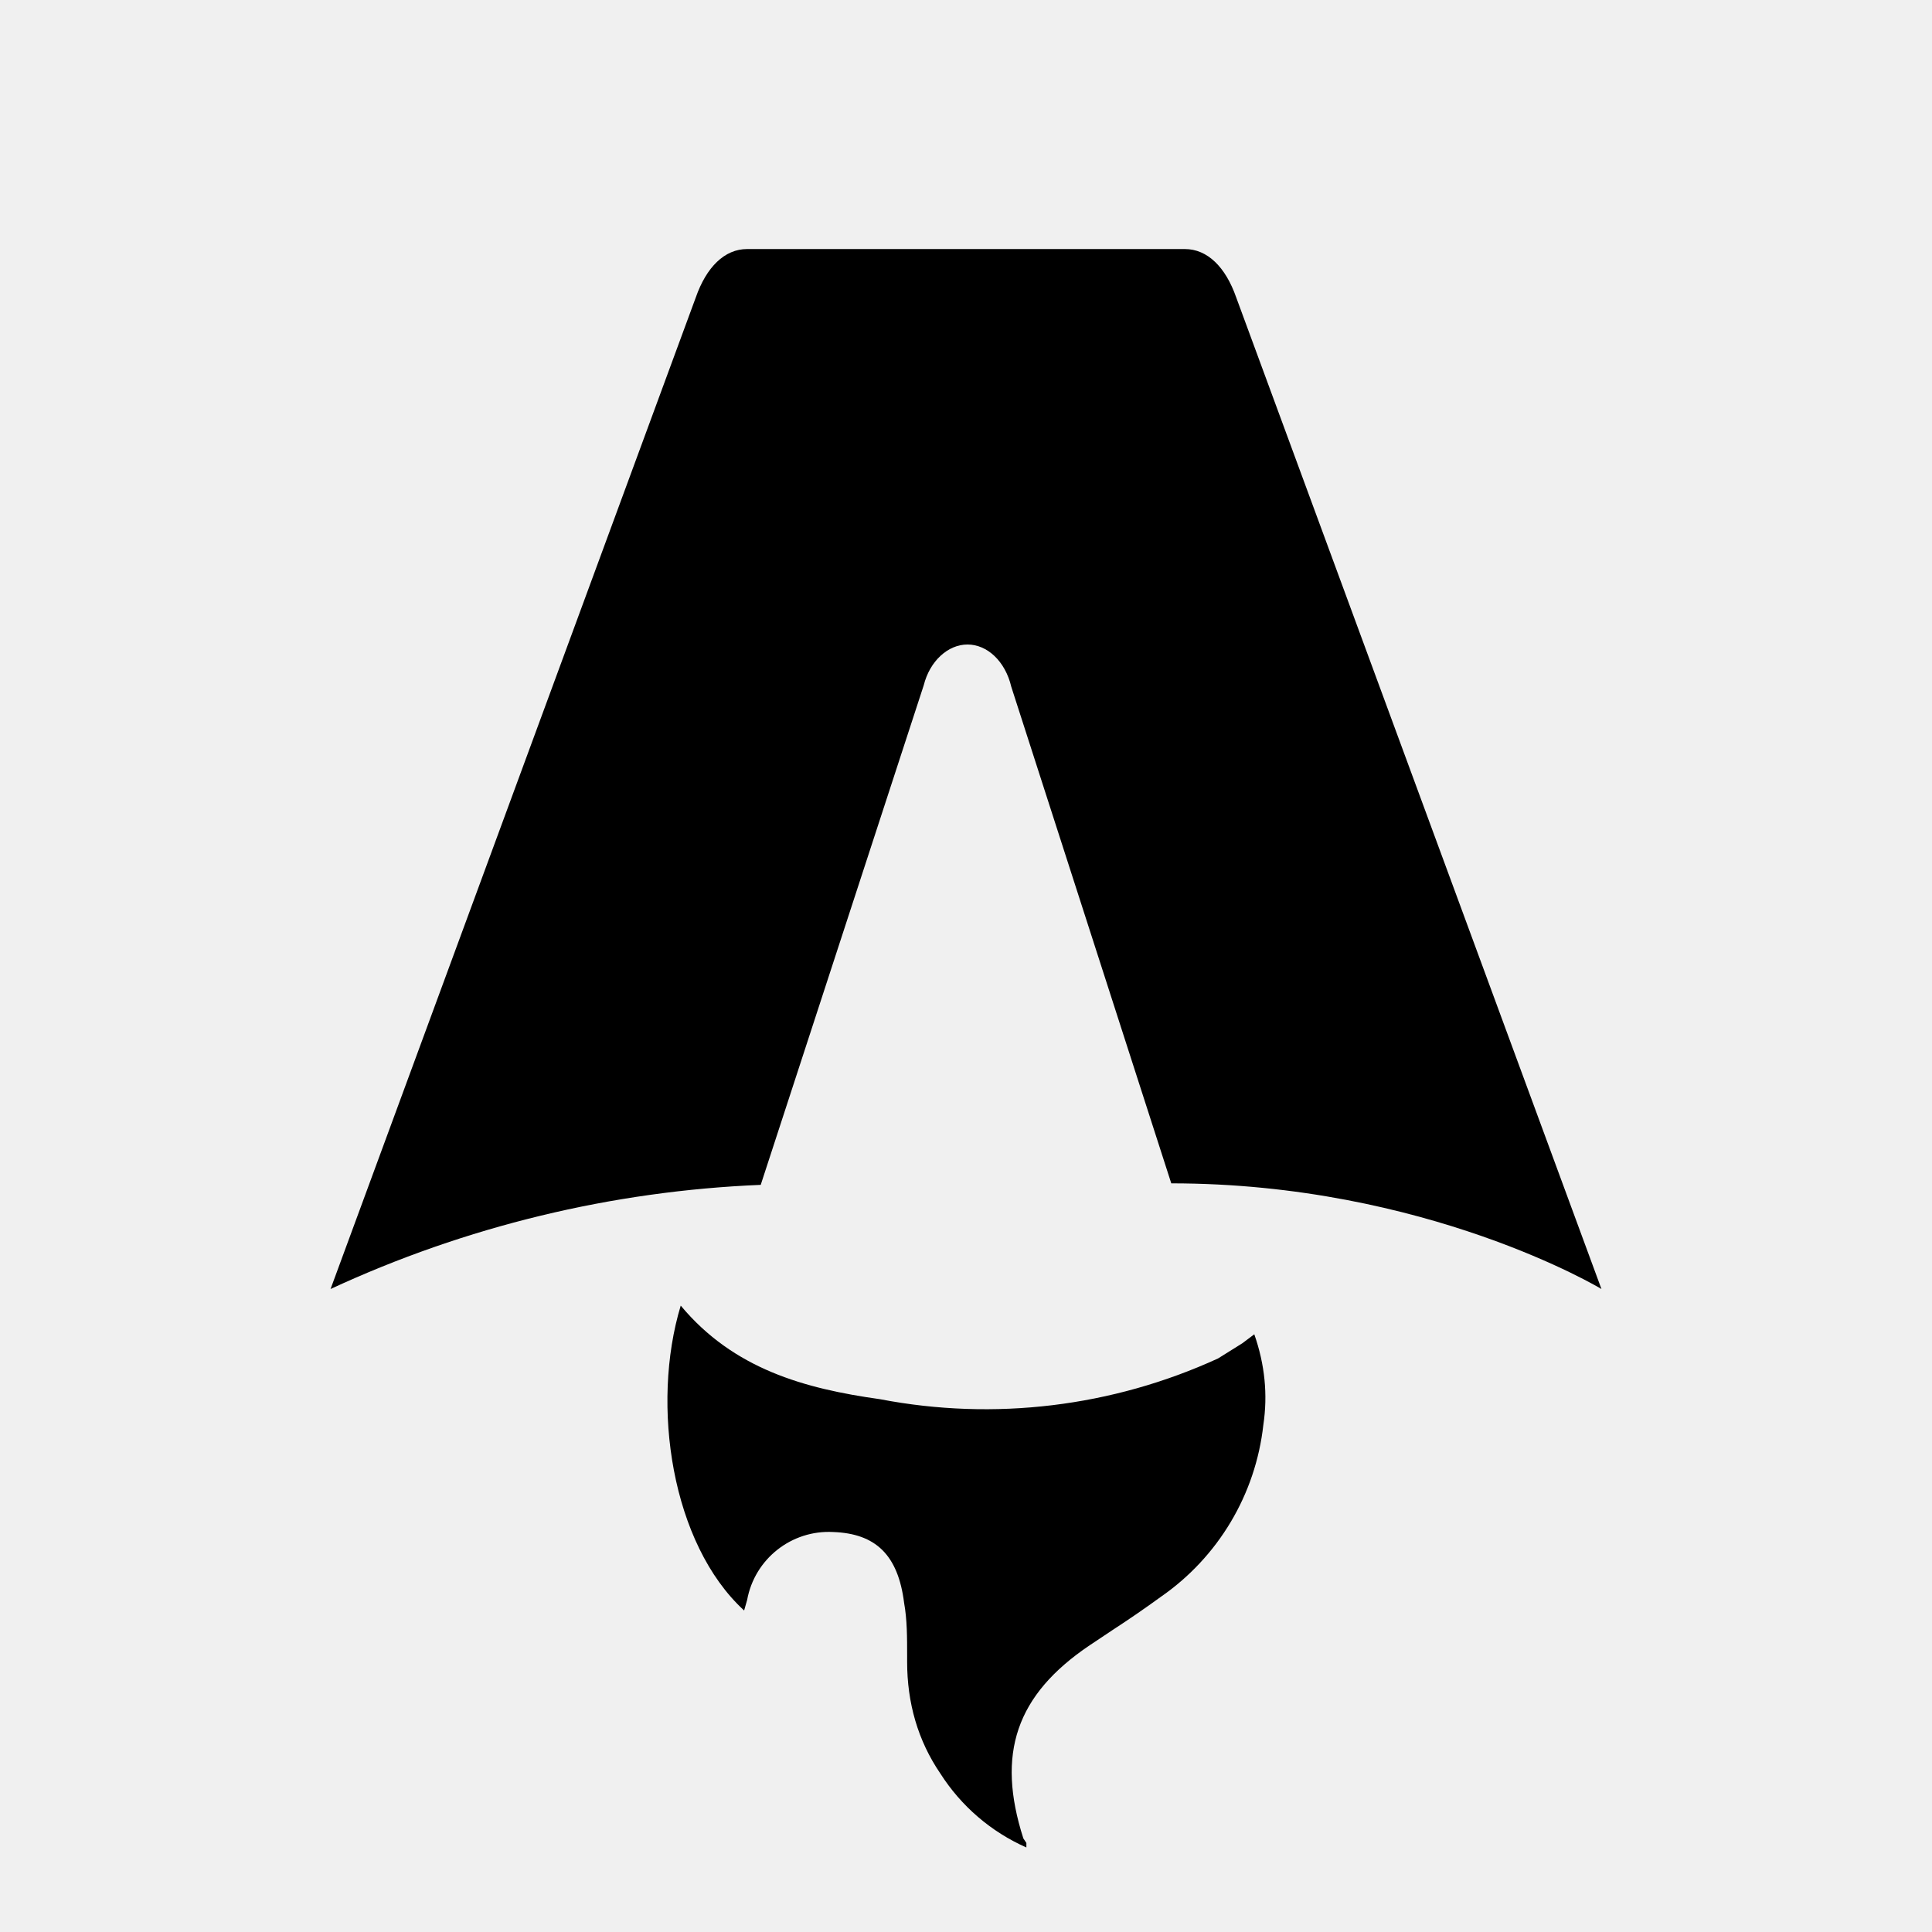
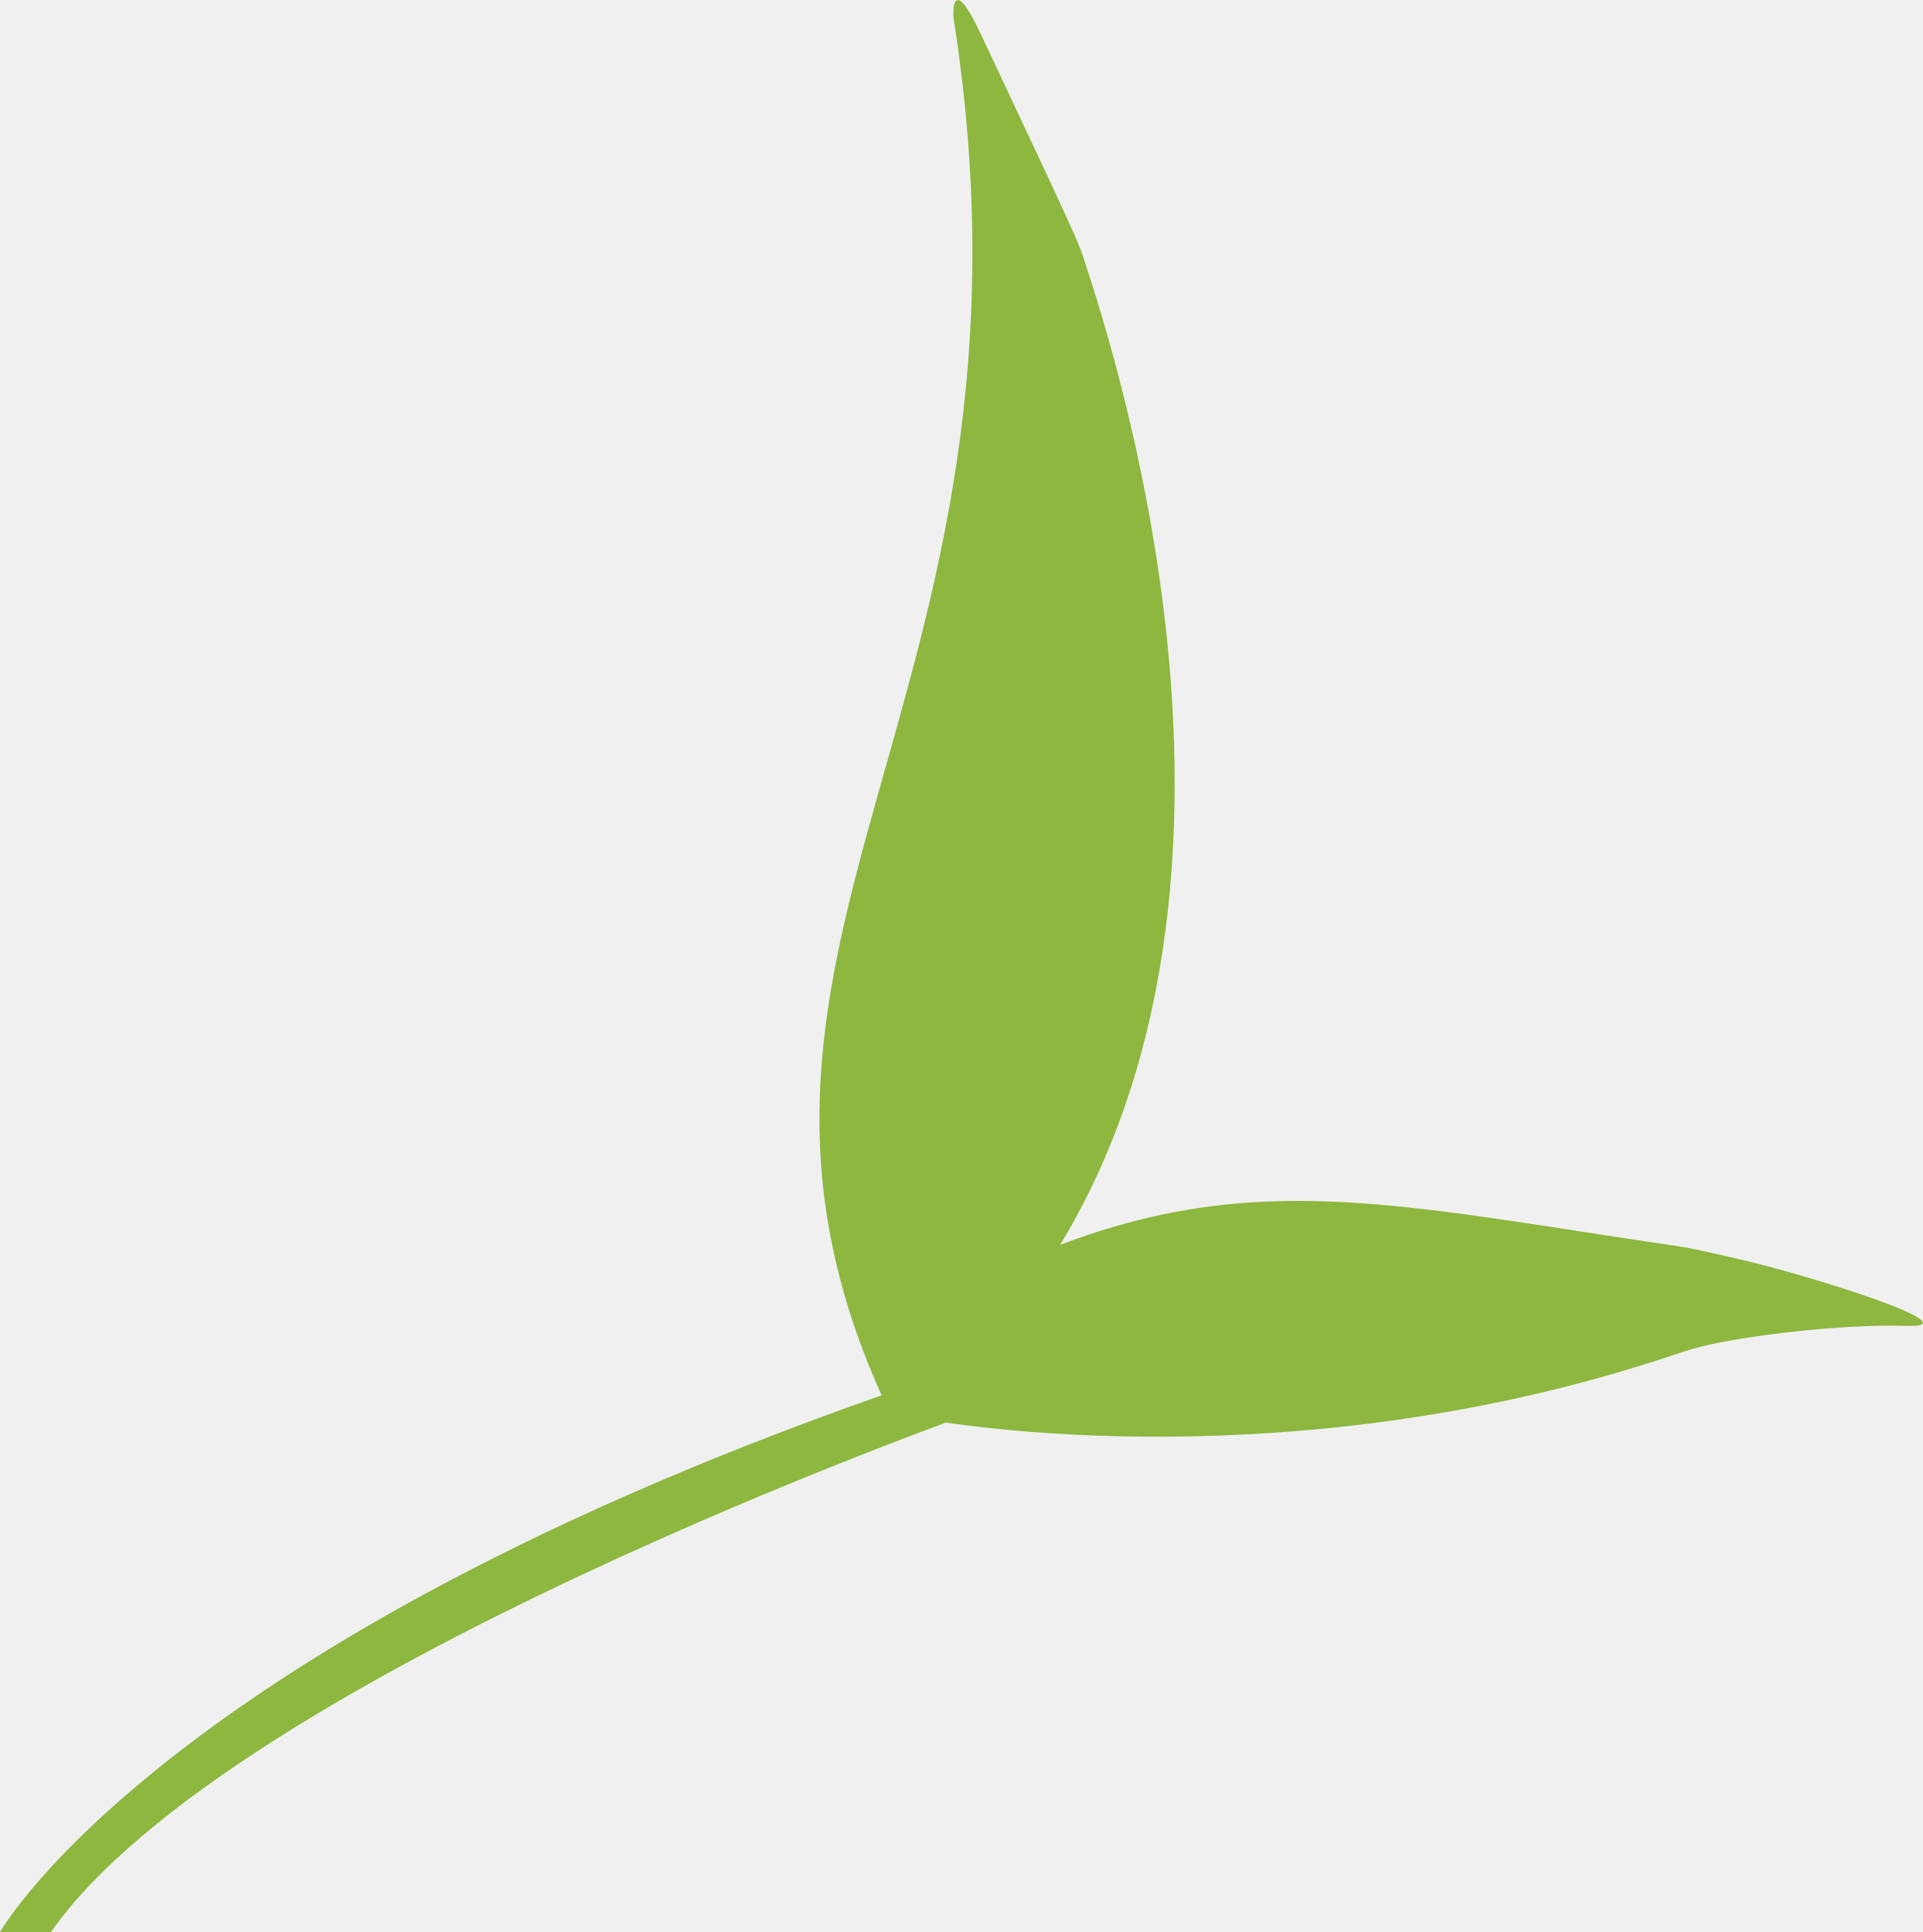
- <svg xmlns="http://www.w3.org/2000/svg" fill="none" viewBox="0 0 128 128">
-   <path d="M50.4 78.5a75.1 75.1 0 0 0-28.5 6.9l24.2-65.7c.7-2 1.9-3.2 3.4-3.2h29c1.5 0 2.7 1.2 3.4 3.2l24.2 65.7s-11.6-7-28.5-7L67 45.5c-.4-1.7-1.6-2.8-2.9-2.8-1.3 0-2.5 1.1-2.9 2.7L50.4 78.5Zm-1.1 28.2Zm-4.2-20.2c-2 6.6-.6 15.8 4.2 20.2a17.5 17.5 0 0 1 .2-.7 5.5 5.5 0 0 1 5.7-4.5c2.8.1 4.3 1.5 4.7 4.7.2 1.1.2 2.3.2 3.5v.4c0 2.7.7 5.2 2.2 7.4a13 13 0 0 0 5.7 4.9v-.3l-.2-.3c-1.8-5.6-.5-9.5 4.4-12.8l1.5-1a73 73 0 0 0 3.2-2.2 16 16 0 0 0 6.8-11.4c.3-2 .1-4-.6-6l-.8.6-1.6 1a37 37 0 0 1-22.4 2.7c-5-.7-9.7-2-13.2-6.2Z" />
-   <style>
-         path { fill: #000; }
-         @media (prefers-color-scheme: dark) {
-             path { fill: #FFF; }
-         }
-     </style>
+ <svg xmlns="http://www.w3.org/2000/svg" version="1.1" id="Layer_1" x="0px" y="0px" viewBox="0 0 250.88 252.1" style="enable-background:new 0 0 250.88 252.1;" xml:space="preserve">
+   <style type="text/css">
+ 	.st0{fill:#8DB73F;}
+ </style>
+   <path class="st0" d="M0,252.1c0,0,22.11-39.23,123.89-73.06l3.5,5.14c0,0-97.08,34.22-120.75,67.92H0z" />
+   <g>
+     <path class="st0" d="M117.03,186.28C85.66,123.61,138.57,92.59,124.4,2.3c-0.01,0-0.46-6.42,3.58,2.18   c12.6,26.84,12.73,26.98,13.73,30.24C152.6,67.86,169.6,145.43,117.03,186.28z" />
+     <path class="st0" d="M135.54,163.53c27.62-11.32,46.26-6.36,83.68-0.87c1.96,0.29,5.64,1.19,7.57,1.62   c9.28,2.11,31.28,9.07,21.74,8.73c-6.85-0.24-18.38,0.93-25.25,2.39c-1.49,0.32-2.95,0.73-4.39,1.22   c-41.93,14.23-83.11,11.73-102.97,7.75C118.23,181.92,133.56,165.46,135.54,163.53z" />
+   </g>
</svg>
